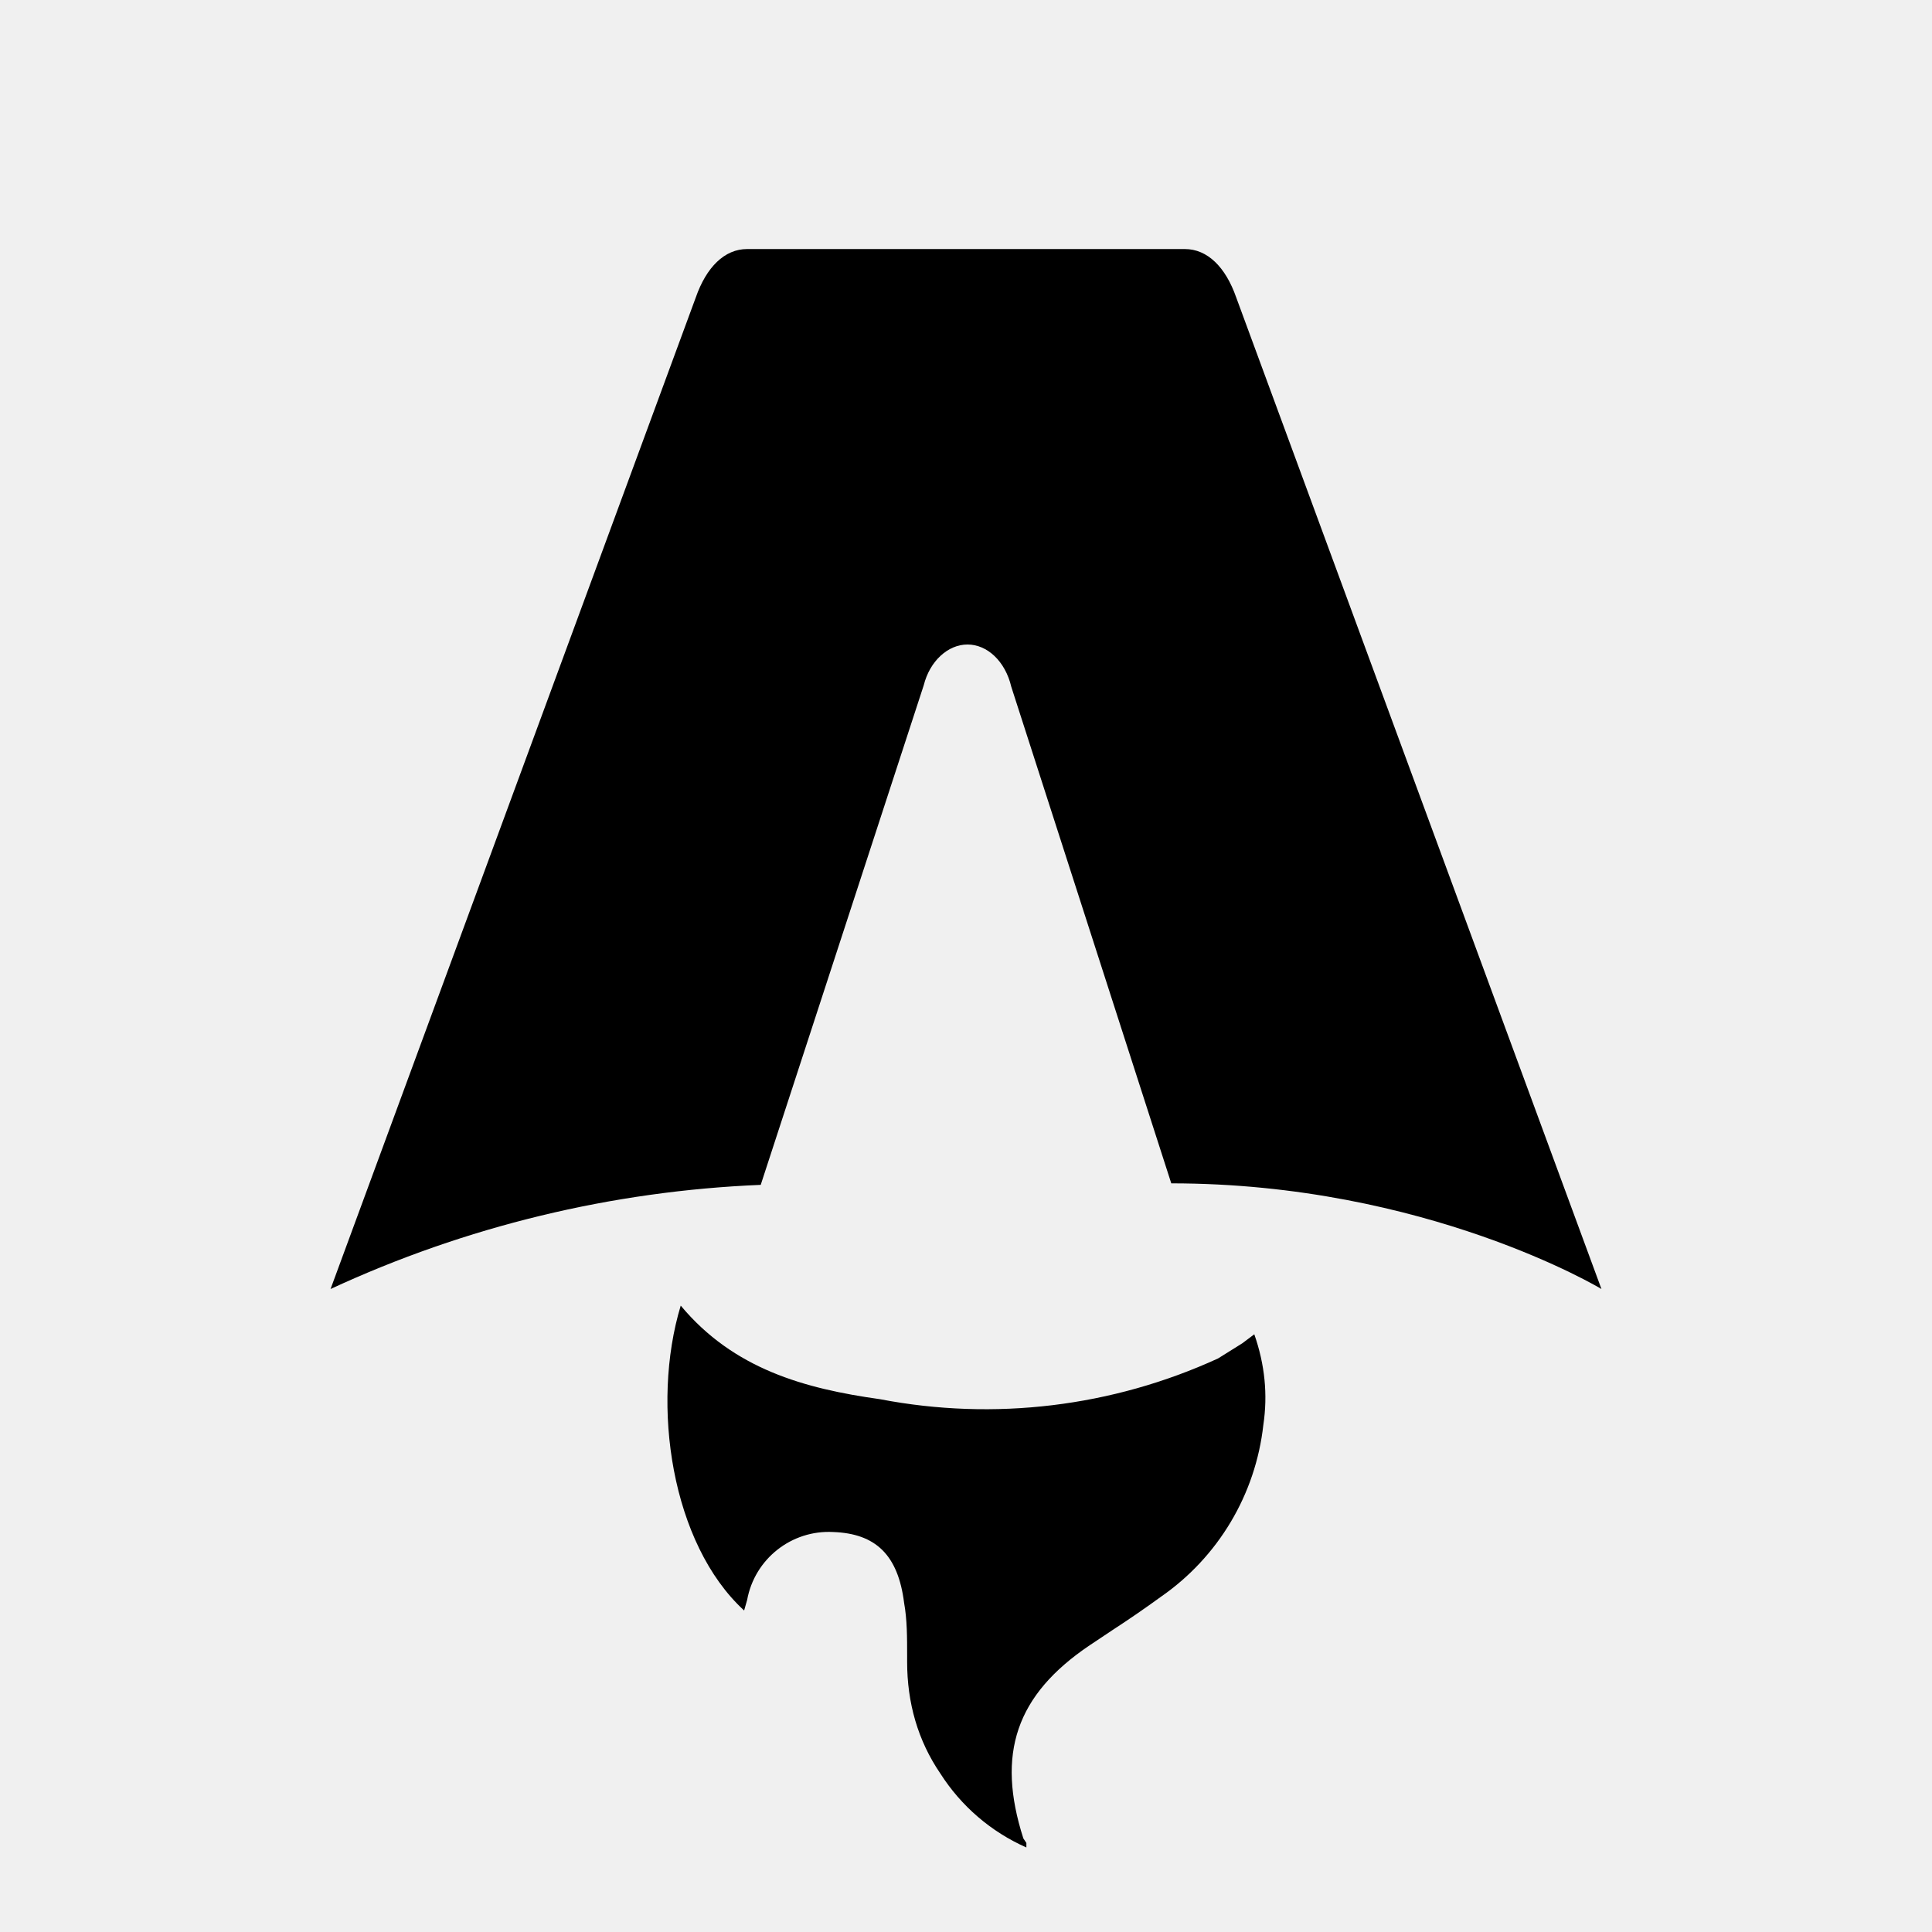
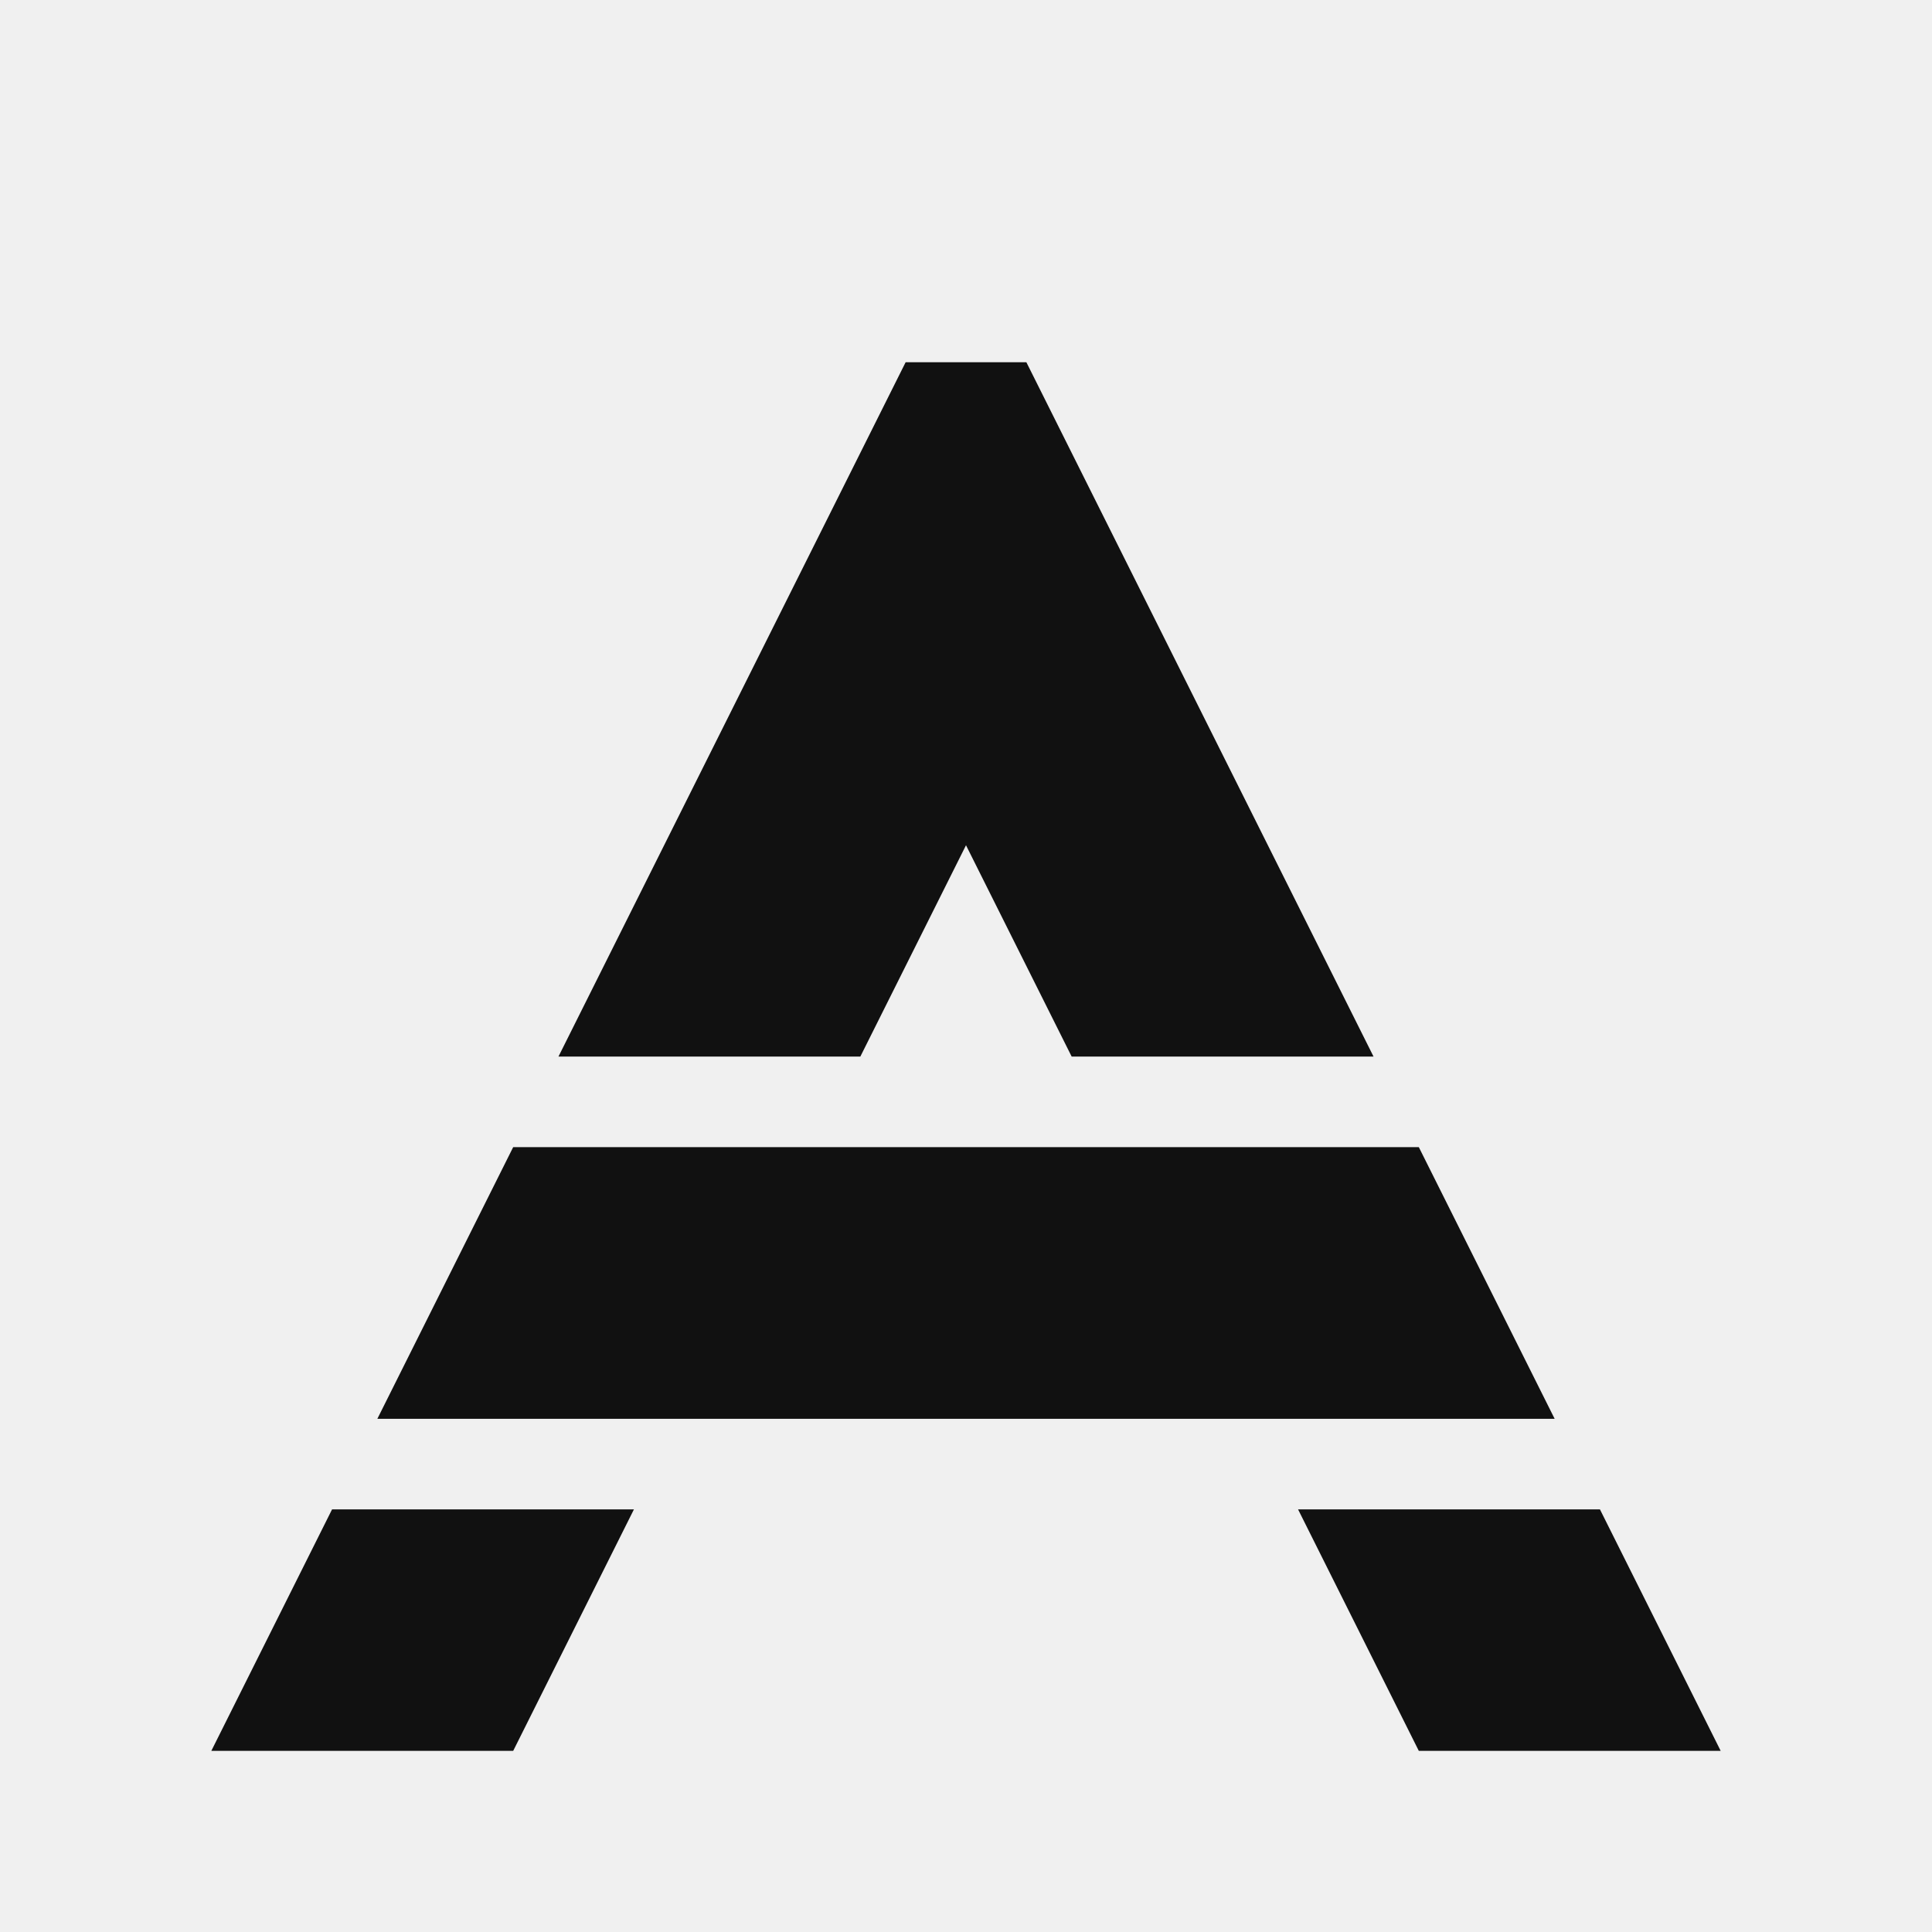
- <svg xmlns="http://www.w3.org/2000/svg" fill="none" viewBox="0 0 128 128">
-   <path d="M50.4 78.5a75.1 75.1 0 0 0-28.5 6.9l24.2-65.7c.7-2 1.9-3.2 3.4-3.2h29c1.5 0 2.7 1.2 3.4 3.2l24.2 65.7s-11.6-7-28.5-7L67 45.5c-.4-1.7-1.6-2.8-2.9-2.8-1.3 0-2.5 1.1-2.9 2.7L50.4 78.5Zm-1.1 28.2Zm-4.2-20.2c-2 6.6-.6 15.8 4.2 20.2a17.5 17.5 0 0 1 .2-.7 5.5 5.5 0 0 1 5.7-4.5c2.8.1 4.3 1.5 4.7 4.7.2 1.1.2 2.3.2 3.5v.4c0 2.7.7 5.2 2.2 7.4a13 13 0 0 0 5.7 4.9v-.3l-.2-.3c-1.8-5.6-.5-9.5 4.4-12.8l1.5-1a73 73 0 0 0 3.2-2.2 16 16 0 0 0 6.8-11.4c.3-2 .1-4-.6-6l-.8.6-1.6 1a37 37 0 0 1-22.4 2.7c-5-.7-9.7-2-13.2-6.2Z" />
+ <svg xmlns="http://www.w3.org/2000/svg" viewBox="0 0 128 128">
+   <g class="builder-mark">
+     <path d="M60 24 L68 24 L91 70 L71 70 L64 56 L57 70 L37 70 Z" />
+     <path d="M34 76 L94 76 L103 94 L25 94 Z" />
+     <path d="M22 100 L42 100 L34 116 L14 116 Z" />
+     <path d="M86 100 L106 100 L114 116 L94 116 Z" />
+   </g>
  <style>
-         path { fill: #000; }
-         @media (prefers-color-scheme: dark) {
-             path { fill: #FFF; }
-         }
+         .builder-mark { fill: #111; }
+         @media (prefers-color-scheme: dark) { .builder-mark { fill: #FFF; } }
    </style>
</svg>
